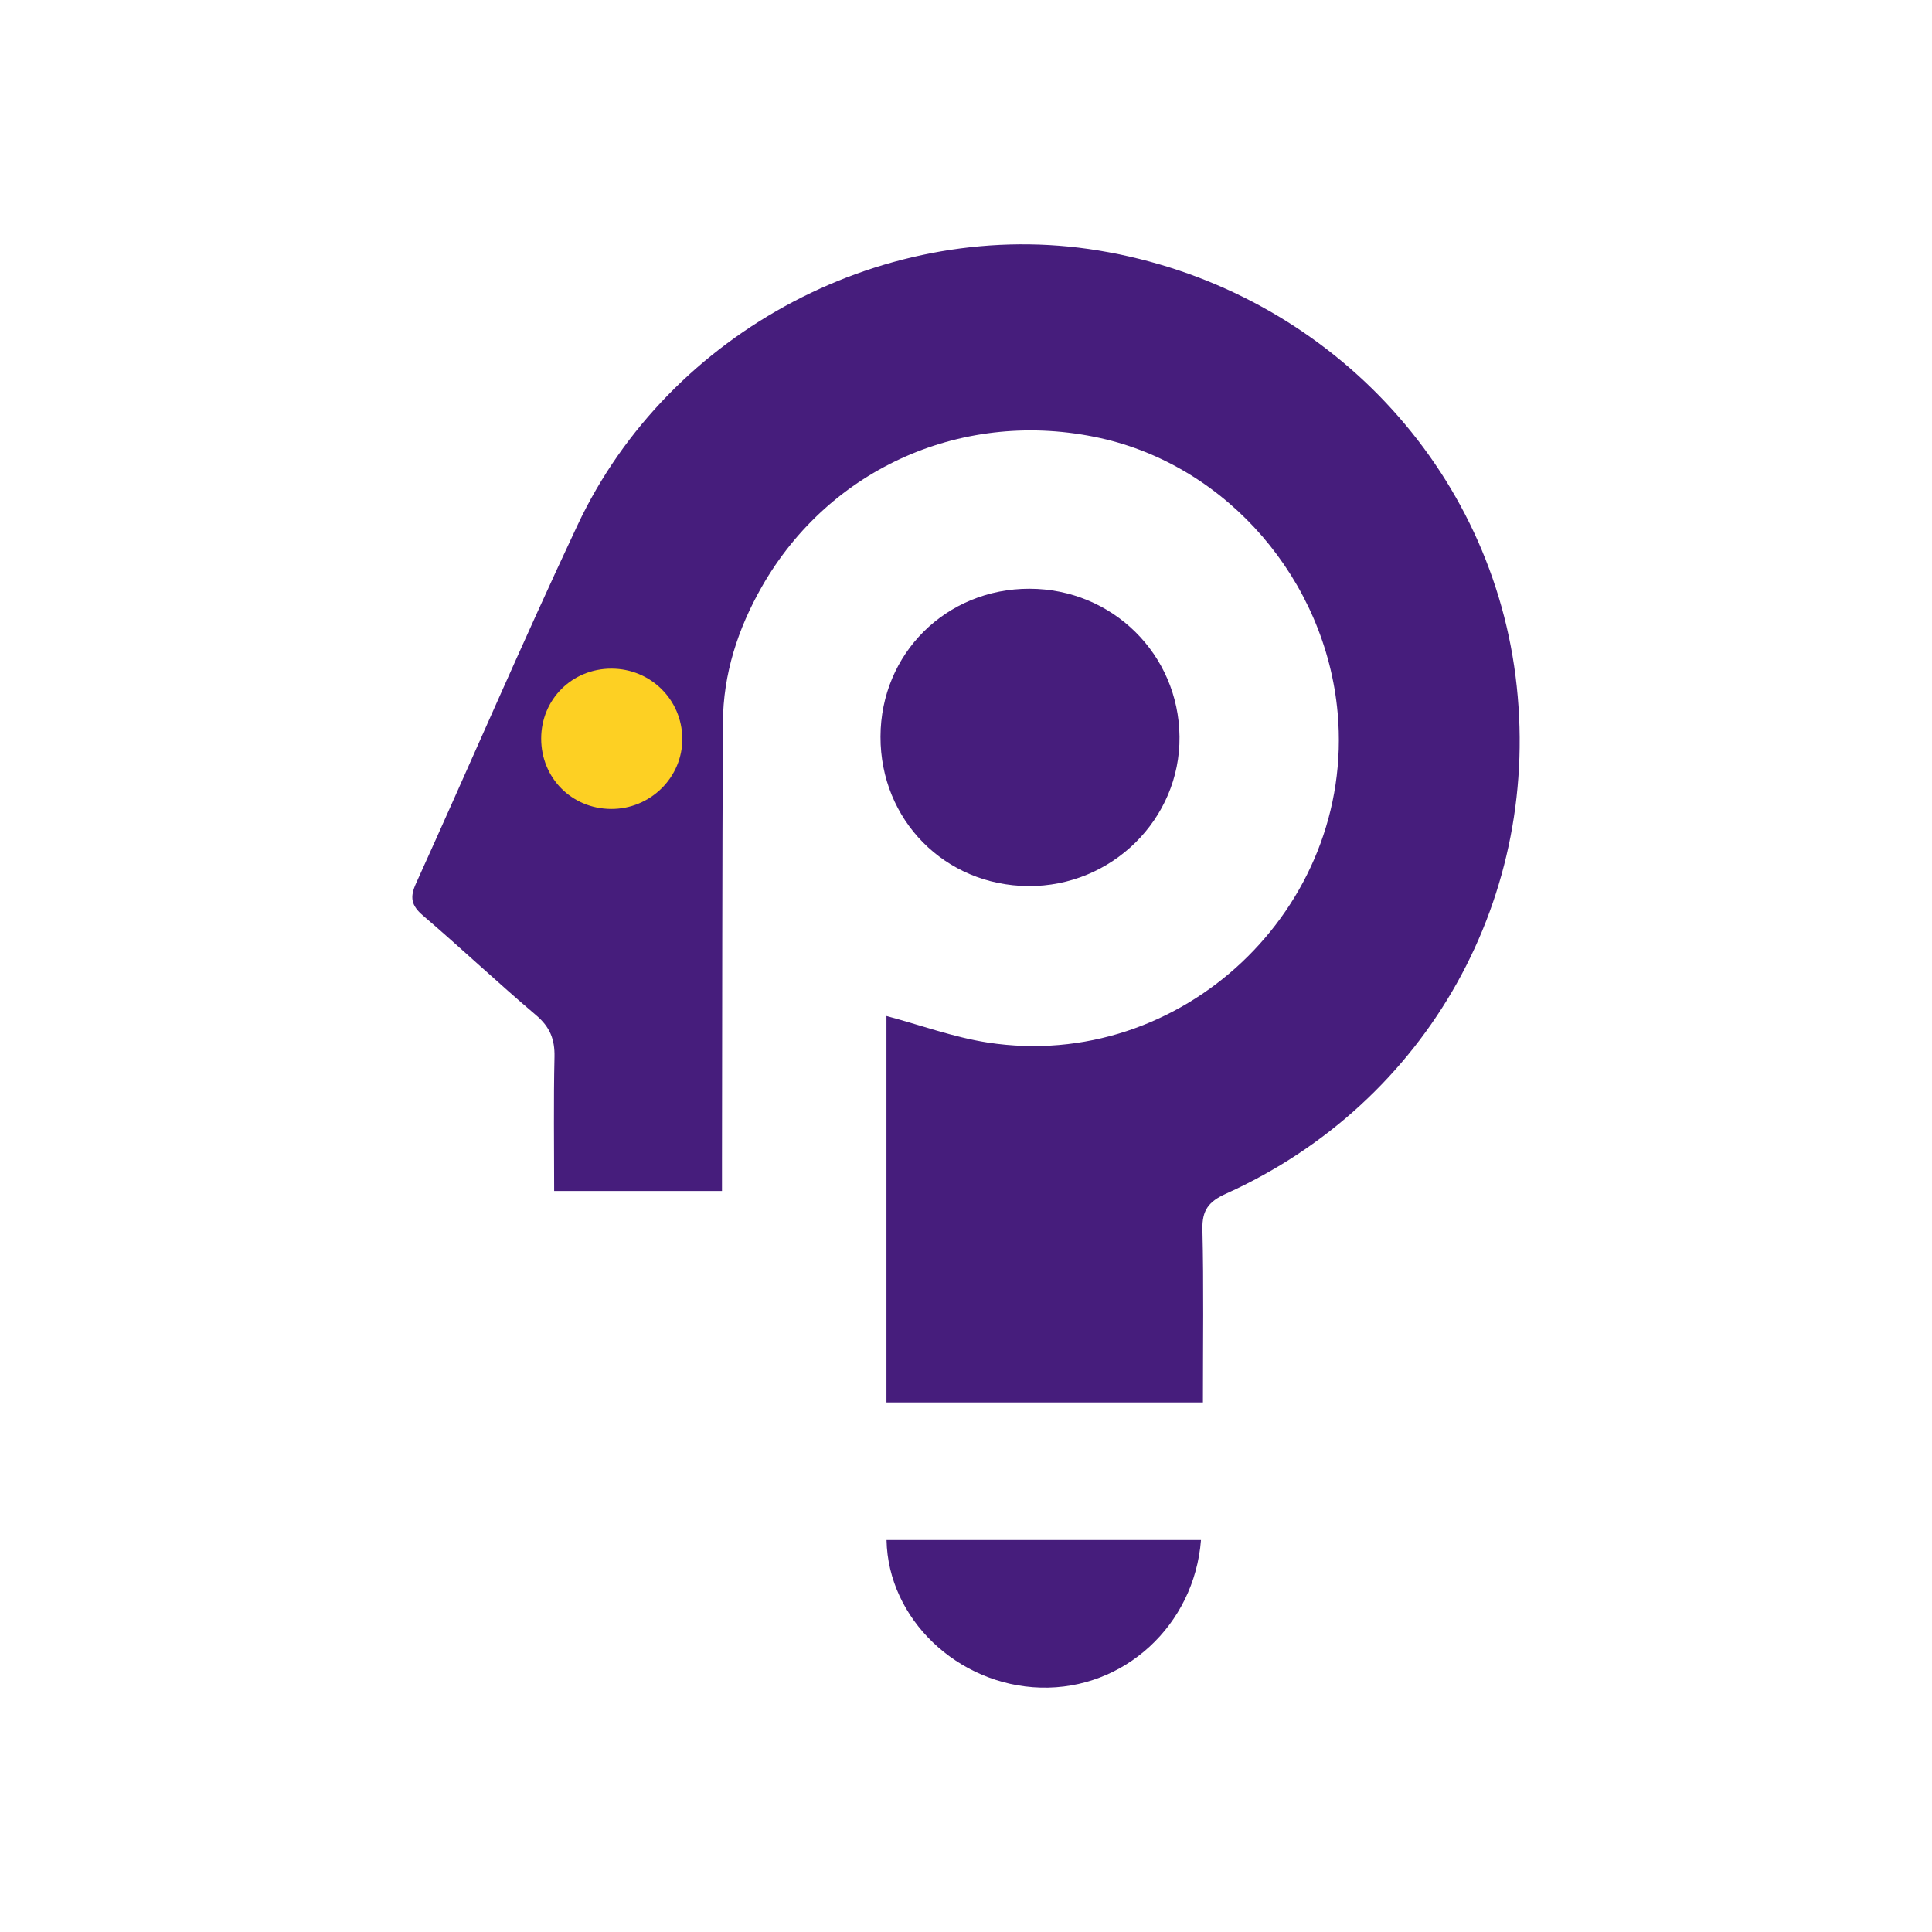
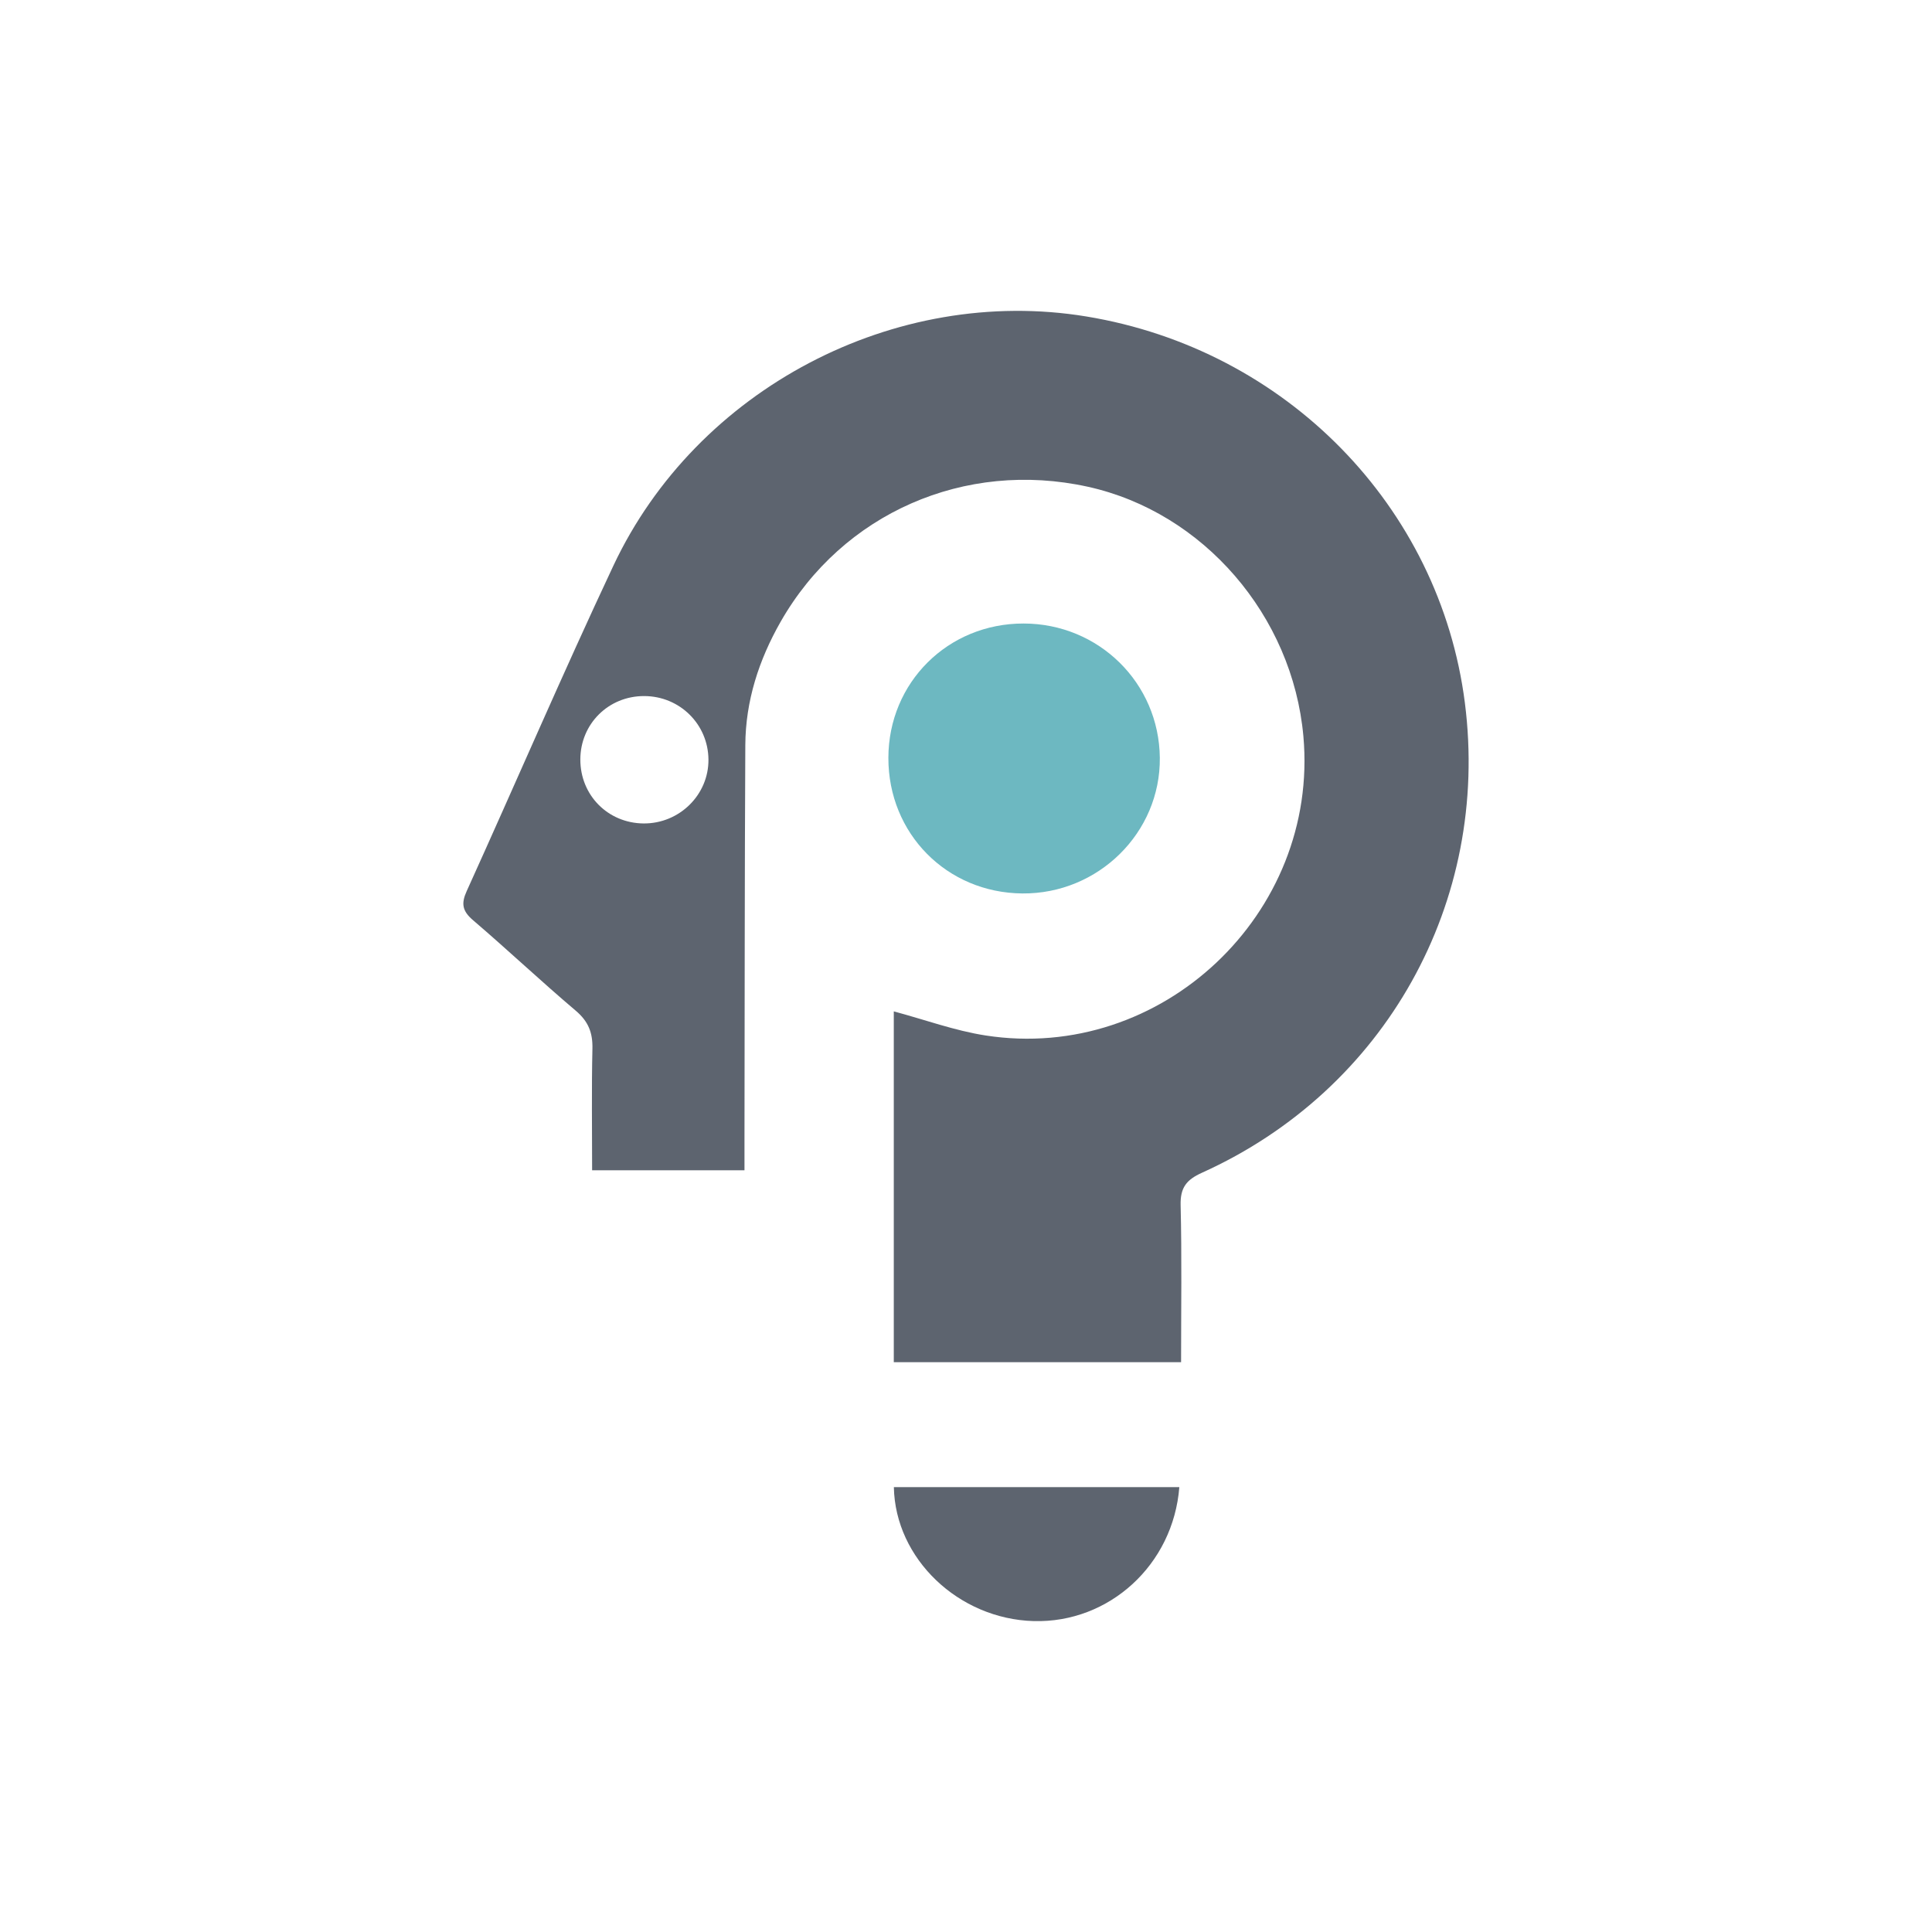
- <svg xmlns="http://www.w3.org/2000/svg" width="100%" height="100%" viewBox="0 0 46 46" version="1.1" xml:space="preserve" style="fill-rule:evenodd;clip-rule:evenodd;stroke-linejoin:round;stroke-miterlimit:2;">
-   <path d="M21.108,36.667L28.595,36.667C28.436,38.704 26.756,40.236 24.775,40.181C22.803,40.126 21.143,38.545 21.108,36.667ZM28.641,33.391L21.106,33.391L21.106,24.19C21.915,24.406 22.702,24.696 23.515,24.822C28.128,25.536 32.263,21.627 31.849,16.977C31.566,13.81 29.224,11.098 26.195,10.43C22.97,9.72 19.762,11.124 18.138,13.971C17.568,14.971 17.218,16.048 17.212,17.205C17.194,20.673 17.196,24.141 17.19,27.609C17.19,27.841 17.19,28.074 17.19,28.357L13.194,28.357C13.194,27.292 13.178,26.229 13.202,25.168C13.212,24.748 13.095,24.453 12.767,24.174C11.853,23.4 10.98,22.576 10.069,21.797C9.79,21.558 9.755,21.364 9.904,21.036C11.193,18.194 12.424,15.325 13.751,12.502C15.937,7.854 21.143,5.139 26.155,5.964C31.39,6.825 35.426,10.944 36.084,16.096C36.751,21.317 34.001,26.25 29.189,28.422C28.78,28.607 28.618,28.812 28.629,29.272C28.662,30.618 28.641,31.966 28.641,33.391Z" style="fill:rgb(70,29,124);fill-rule:nonzero;" />
-   <g transform="matrix(-0.160557,-0.000717294,-0.000717294,0.160557,24.5361,21.1107)">
-     <path d="M0.354,-44.179C-11.934,-44.218 -21.819,-34.559 -21.995,-22.34C-22.172,-10.121 -12.049,-0.038 0.354,-0.083C12.708,-0.127 22.318,-9.766 22.346,-22.142C22.374,-34.456 12.711,-44.14 0.354,-44.179" style="fill:rgb(70,29,124);fill-rule:nonzero;" />
+ <svg xmlns="http://www.w3.org/2000/svg" width="100%" height="100%" viewBox="0 0 512 512" version="1.1" xml:space="preserve" style="fill-rule:evenodd;clip-rule:evenodd;stroke-linejoin:round;stroke-miterlimit:2;">
+   <g transform="matrix(10.1043,0,0,10.1043,23.6017,23.6042)">
+     <path d="M21.108,36.667L28.595,36.667C28.436,38.704 26.756,40.236 24.775,40.181C22.803,40.126 21.143,38.545 21.108,36.667Z" style="fill:rgb(93,100,111);" />
  </g>
-   <g transform="matrix(-0.0757716,-0.000338512,-0.000338512,0.0757716,14.571,19.2673)">
-     <path d="M0.354,-44.179C-11.934,-44.218 -21.819,-34.559 -21.995,-22.34C-22.172,-10.121 -12.049,-0.038 0.354,-0.083C12.708,-0.127 22.318,-9.766 22.346,-22.142C22.374,-34.456 12.711,-44.14 0.354,-44.179" style="fill:rgb(253,208,35);fill-rule:nonzero;" />
+   <g transform="matrix(-1.62231,-0.00724772,-0.00724772,1.62231,271.521,236.912)">
+     <path d="M0.354,-44.179C-11.934,-44.218 -21.819,-34.559 -21.995,-22.34C-22.172,-10.121 -12.049,-0.038 0.354,-0.083C12.708,-0.127 22.318,-9.766 22.346,-22.142C22.374,-34.456 12.711,-44.14 0.354,-44.179" style="fill:rgb(109,184,193);fill-rule:nonzero;" />
+   </g>
+   <g transform="matrix(10.1043,0,0,10.1043,23.6017,23.6042)">
+     <path d="M28.641,33.391L21.106,33.391L21.106,24.19C21.915,24.406 22.702,24.696 23.515,24.822C28.128,25.536 32.263,21.627 31.849,16.977C31.566,13.81 29.224,11.098 26.195,10.43C22.97,9.72 19.762,11.124 18.138,13.971C17.568,14.971 17.218,16.048 17.212,17.205C17.194,20.673 17.196,24.141 17.19,27.609L17.19,28.357L13.194,28.357C13.194,27.292 13.178,26.229 13.202,25.168C13.212,24.748 13.095,24.453 12.767,24.174C11.853,23.4 10.98,22.576 10.069,21.797C9.79,21.558 9.755,21.364 9.904,21.036C11.193,18.194 12.424,15.325 13.751,12.502C15.937,7.854 21.143,5.139 26.155,5.964C31.39,6.825 35.426,10.944 36.084,16.096C36.751,21.317 34.001,26.25 29.189,28.422C28.78,28.607 28.618,28.812 28.629,29.272C28.662,30.618 28.641,31.966 28.641,33.391ZM14.559,15.92C15.49,15.921 16.236,16.656 16.245,17.582C16.254,18.508 15.484,19.268 14.544,19.261C13.608,19.253 12.883,18.52 12.885,17.582C12.887,16.649 13.623,15.918 14.559,15.92Z" style="fill:rgb(93,100,111);" />
  </g>
</svg>
